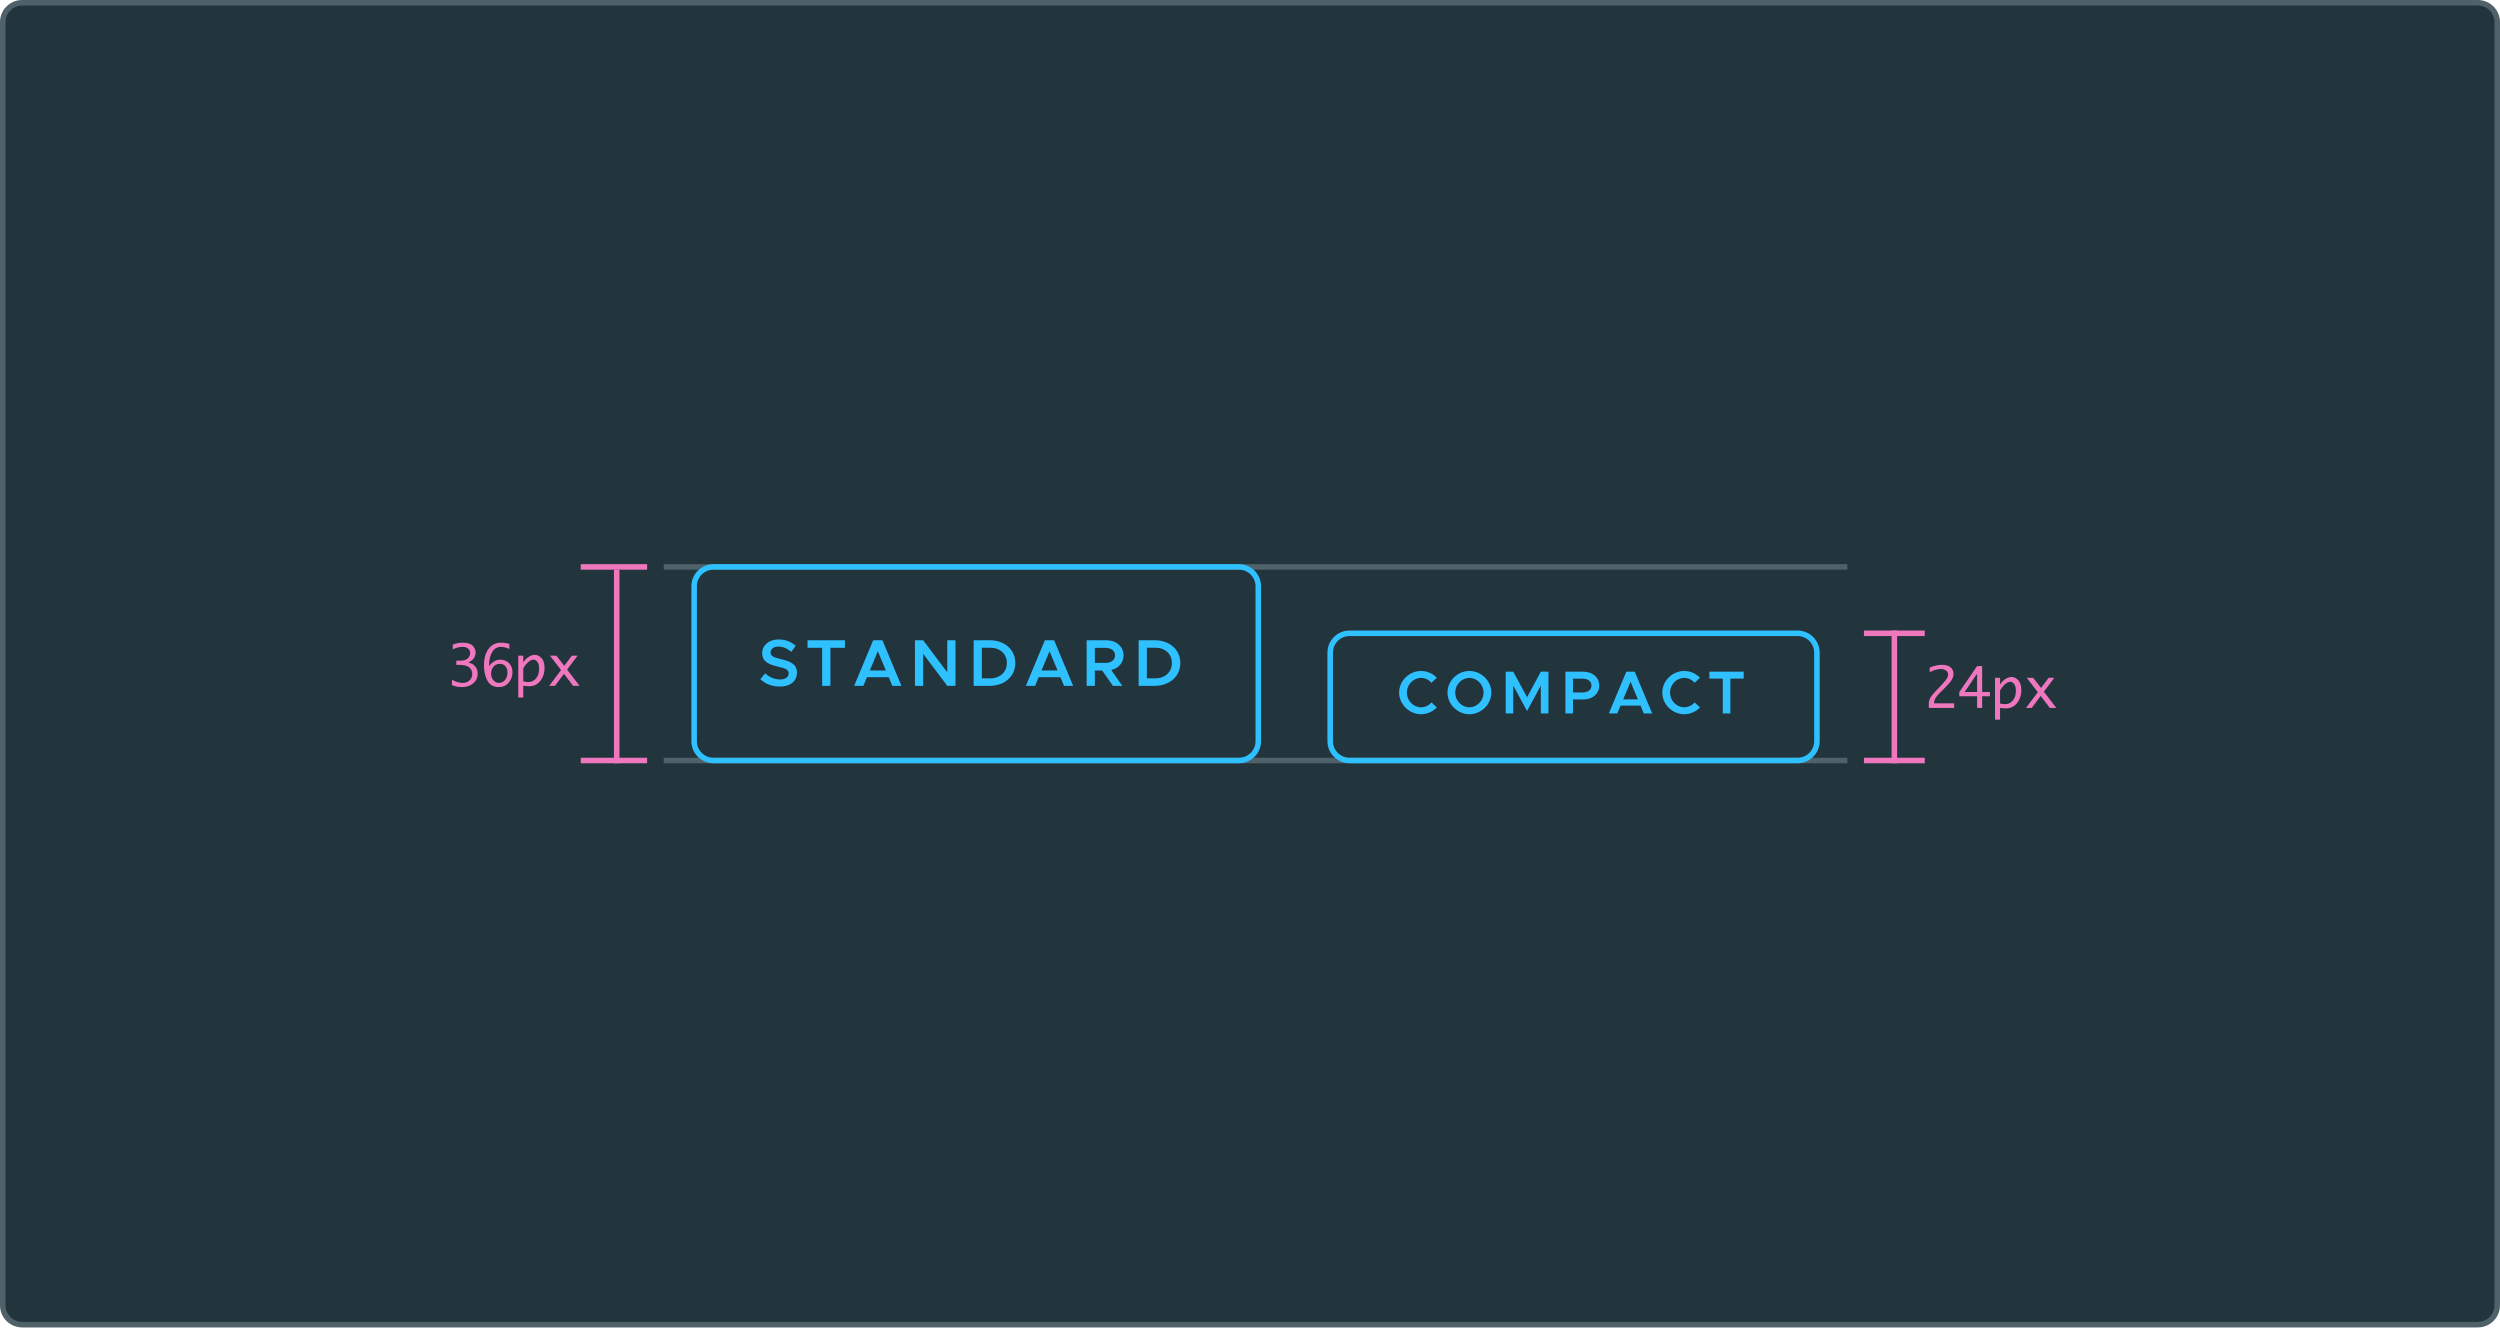
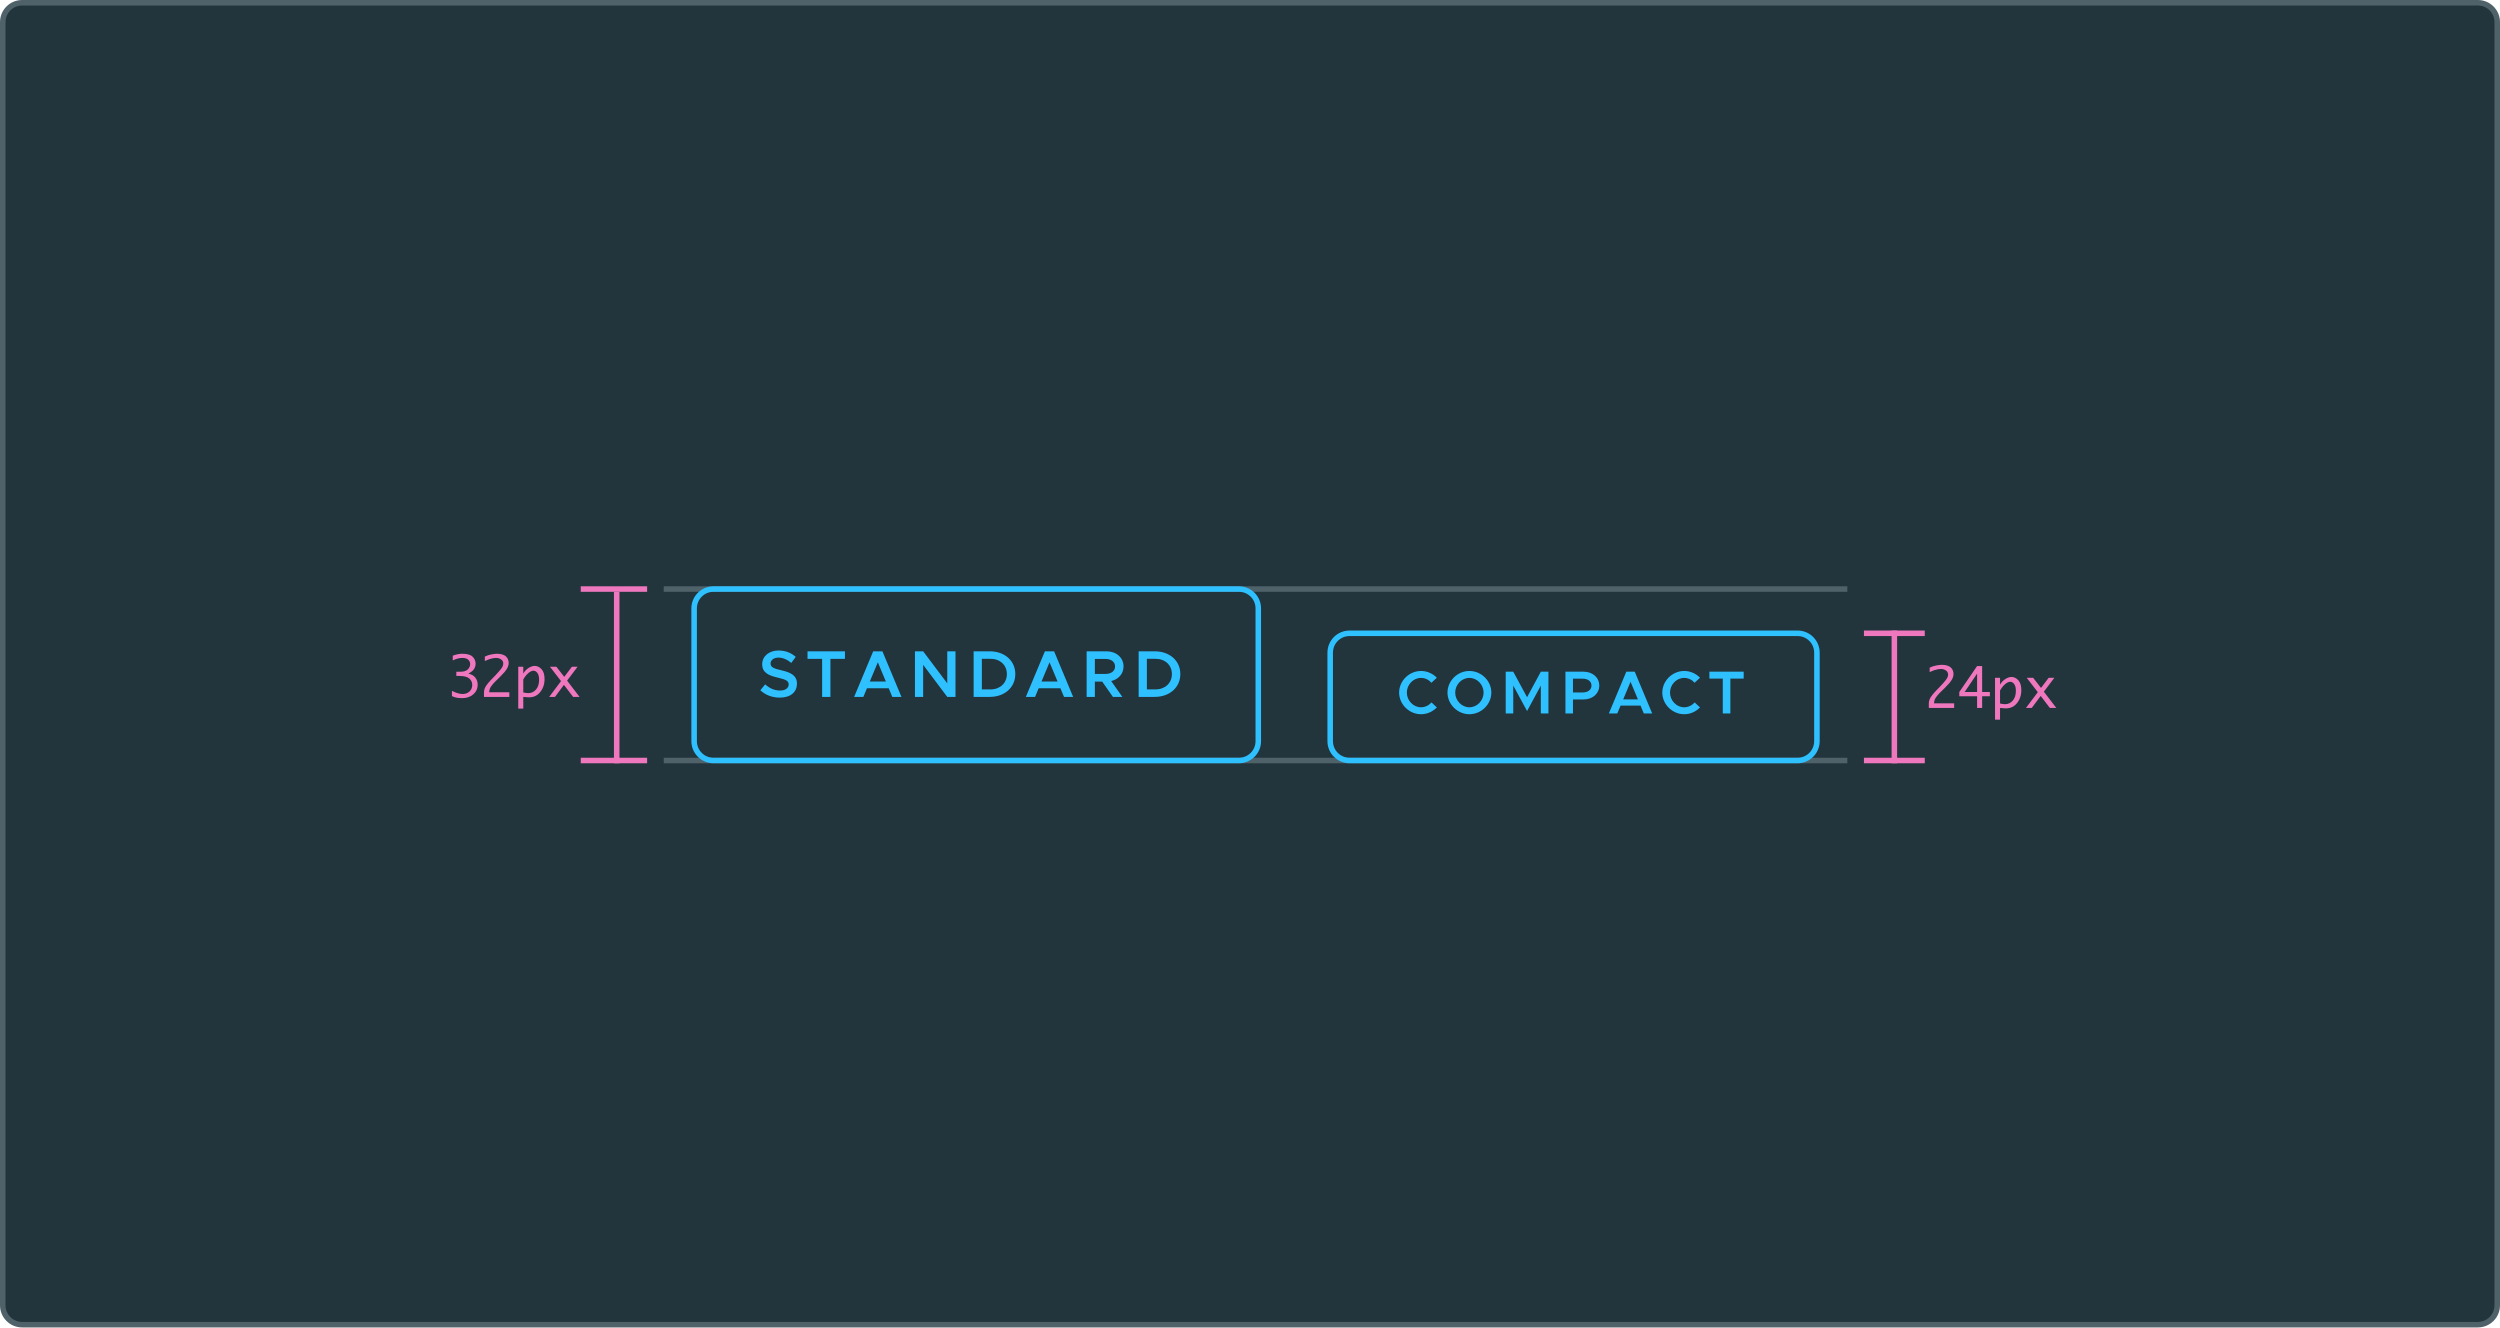
<svg xmlns="http://www.w3.org/2000/svg" width="452" height="240" viewBox="0 0 452 240" fill="none">
  <rect x="0.5" y="0.5" width="451" height="239" rx="3.5" fill="#22343C" />
  <rect x="70" y="49" width="313" height="143" rx="4" fill="#22343C" />
  <line x1="120" y1="137.5" x2="334" y2="137.5" stroke="#4F6169" />
-   <line x1="120" y1="102.5" x2="334" y2="102.5" stroke="#4F6169" />
-   <path d="M140.996 124.132C139.592 124.132 138.38 123.652 137.468 122.8L138.344 121.732C139.1 122.416 139.976 122.848 141.056 122.848C142.064 122.848 142.592 122.344 142.592 121.756C142.592 121.072 142.004 120.844 140.684 120.532C138.98 120.136 137.804 119.644 137.804 118.096C137.804 116.656 139.028 115.612 140.756 115.612C142.064 115.612 143.06 116.056 143.876 116.764L143.06 117.856C142.352 117.244 141.524 116.896 140.708 116.896C139.868 116.896 139.316 117.388 139.316 117.964C139.316 118.636 139.916 118.876 141.224 119.176C142.94 119.56 144.092 120.112 144.092 121.612C144.092 123.088 142.976 124.132 140.996 124.132ZM148.64 124V117.124H146V115.756H152.768V117.124H150.14V124H148.64ZM161.329 124L160.681 122.44H156.745L156.097 124H154.429L157.873 115.756H159.541L162.985 124H161.329ZM157.261 121.216H160.165L158.713 117.748L157.261 121.216ZM165.421 124V115.756H166.909L171.265 121.552V115.756H172.753V124H171.265L166.909 118.204V124H165.421ZM176.031 124V115.756H178.923C181.647 115.756 183.567 117.46 183.567 119.872C183.567 122.284 181.647 124 178.923 124H176.031ZM177.519 122.644H179.079C180.819 122.644 182.043 121.492 182.043 119.872C182.043 118.252 180.819 117.112 179.079 117.112H177.519V122.644ZM192.372 124L191.724 122.44H187.788L187.14 124H185.472L188.916 115.756H190.584L194.028 124H192.372ZM188.304 121.216H191.208L189.756 117.748L188.304 121.216ZM203.136 118.492C203.136 119.824 202.224 120.832 200.904 121.132L202.92 124H201.216L199.272 121.228H197.952V124H196.464V115.756H200.052C201.804 115.756 203.136 116.884 203.136 118.492ZM197.952 117.136V119.848H199.872C200.892 119.848 201.6 119.332 201.6 118.492C201.6 117.652 200.892 117.136 199.872 117.136H197.952ZM205.867 124V115.756H208.759C211.483 115.756 213.403 117.46 213.403 119.872C213.403 122.284 211.483 124 208.759 124H205.867ZM207.355 122.644H208.915C210.655 122.644 211.879 121.492 211.879 119.872C211.879 118.252 210.655 117.112 208.915 117.112H207.355V122.644Z" fill="#2EC0FF" />
-   <rect x="125.5" y="102.5" width="102" height="35" rx="3.5" stroke="#2EC0FF" />
+   <line x1="120" y1="106.5" x2="334" y2="106.5" stroke="#4F6169" />
+   <path transform="translate(0 2)" d="M140.996 124.132C139.592 124.132 138.38 123.652 137.468 122.8L138.344 121.732C139.1 122.416 139.976 122.848 141.056 122.848C142.064 122.848 142.592 122.344 142.592 121.756C142.592 121.072 142.004 120.844 140.684 120.532C138.98 120.136 137.804 119.644 137.804 118.096C137.804 116.656 139.028 115.612 140.756 115.612C142.064 115.612 143.06 116.056 143.876 116.764L143.06 117.856C142.352 117.244 141.524 116.896 140.708 116.896C139.868 116.896 139.316 117.388 139.316 117.964C139.316 118.636 139.916 118.876 141.224 119.176C142.94 119.56 144.092 120.112 144.092 121.612C144.092 123.088 142.976 124.132 140.996 124.132ZM148.64 124V117.124H146V115.756H152.768V117.124H150.14V124H148.64ZM161.329 124L160.681 122.44H156.745L156.097 124H154.429L157.873 115.756H159.541L162.985 124H161.329ZM157.261 121.216H160.165L158.713 117.748L157.261 121.216ZM165.421 124V115.756H166.909L171.265 121.552V115.756H172.753V124H171.265L166.909 118.204V124H165.421ZM176.031 124V115.756H178.923C181.647 115.756 183.567 117.46 183.567 119.872C183.567 122.284 181.647 124 178.923 124H176.031ZM177.519 122.644H179.079C180.819 122.644 182.043 121.492 182.043 119.872C182.043 118.252 180.819 117.112 179.079 117.112H177.519V122.644ZM192.372 124L191.724 122.44H187.788L187.14 124H185.472L188.916 115.756H190.584L194.028 124H192.372ZM188.304 121.216H191.208L189.756 117.748L188.304 121.216ZM203.136 118.492C203.136 119.824 202.224 120.832 200.904 121.132L202.92 124H201.216L199.272 121.228H197.952V124H196.464V115.756H200.052C201.804 115.756 203.136 116.884 203.136 118.492ZM197.952 117.136V119.848H199.872C200.892 119.848 201.6 119.332 201.6 118.492C201.6 117.652 200.892 117.136 199.872 117.136H197.952ZM205.867 124V115.756H208.759C211.483 115.756 213.403 117.46 213.403 119.872C213.403 122.284 211.483 124 208.759 124H205.867ZM207.355 122.644H208.915C210.655 122.644 211.879 121.492 211.879 119.872C211.879 118.252 210.655 117.112 208.915 117.112H207.355V122.644Z" fill="#2EC0FF" />
+   <rect x="125.5" y="106.5" width="102" height="31" rx="3.5" stroke="#2EC0FF" />
  <path d="M256.92 129.132C254.775 129.132 252.96 127.339 252.96 125.216C252.96 123.093 254.775 121.311 256.92 121.311C258.031 121.311 259.054 121.784 259.78 122.532L258.801 123.445C258.328 122.906 257.657 122.565 256.92 122.565C255.534 122.565 254.357 123.775 254.357 125.216C254.357 126.668 255.534 127.878 256.92 127.878C257.657 127.878 258.328 127.537 258.812 126.998L259.78 127.9C259.054 128.659 258.031 129.132 256.92 129.132ZM265.665 129.132C263.52 129.132 261.705 127.339 261.705 125.216C261.705 123.093 263.52 121.311 265.665 121.311C267.821 121.311 269.636 123.093 269.636 125.216C269.636 127.339 267.821 129.132 265.665 129.132ZM265.665 127.878C267.062 127.878 268.228 126.668 268.228 125.216C268.228 123.775 267.062 122.565 265.665 122.565C264.279 122.565 263.102 123.775 263.102 125.216C263.102 126.668 264.279 127.878 265.665 127.878ZM272.234 129V121.443H273.598L276.095 126.052L278.581 121.443H279.956V129H278.581V123.951L276.095 128.56L273.598 123.951V129H272.234ZM283.031 129V121.443H286.32C287.926 121.443 289.147 122.477 289.147 123.951C289.147 125.425 287.926 126.459 286.32 126.459H284.395V129H283.031ZM284.395 125.194H286.155C287.09 125.194 287.739 124.721 287.739 123.951C287.739 123.181 287.09 122.708 286.155 122.708H284.395V125.194ZM297.202 129L296.608 127.57H293L292.406 129H290.877L294.034 121.443H295.563L298.72 129H297.202ZM293.473 126.448H296.135L294.804 123.269L293.473 126.448ZM304.502 129.132C302.357 129.132 300.542 127.339 300.542 125.216C300.542 123.093 302.357 121.311 304.502 121.311C305.613 121.311 306.636 121.784 307.362 122.532L306.383 123.445C305.91 122.906 305.239 122.565 304.502 122.565C303.116 122.565 301.939 123.775 301.939 125.216C301.939 126.668 303.116 127.878 304.502 127.878C305.239 127.878 305.91 127.537 306.394 126.998L307.362 127.9C306.636 128.659 305.613 129.132 304.502 129.132ZM311.476 129V122.697H309.056V121.443H315.26V122.697H312.851V129H311.476Z" fill="#2EC0FF" />
  <rect x="240.5" y="114.5" width="88" height="23" rx="3.5" stroke="#2EC0FF" />
-   <line y1="-0.5" x2="12" y2="-0.5" transform="matrix(-1 0 0 1 117 103)" stroke="#EE77BE" />
+   <line y1="-0.5" x2="12" y2="-0.5" transform="matrix(-1 0 0 1 117 107)" stroke="#EE77BE" />
  <line y1="-0.5" x2="12" y2="-0.5" transform="matrix(-1 0 0 1 117 138)" stroke="#EE77BE" />
-   <line x1="111.5" y1="103" x2="111.5" y2="138" stroke="#EE77BE" />
-   <path d="M81.708 123.863V122.906C82.454 123.284 83.1 123.473 83.647 123.473C84.148 123.473 84.561 123.321 84.887 123.019C85.216 122.713 85.38 122.32 85.38 121.842C85.38 121.36 85.199 120.968 84.838 120.665C84.48 120.362 83.87 120.211 83.007 120.211H82.504V119.454H83.202C83.837 119.454 84.296 119.312 84.579 119.029C84.862 118.743 85.004 118.425 85.004 118.077C85.004 117.761 84.888 117.496 84.657 117.281C84.426 117.063 84.071 116.954 83.593 116.954C83.056 116.954 82.478 117.105 81.859 117.408V116.544C82.478 116.313 83.044 116.197 83.559 116.197C84.48 116.197 85.115 116.38 85.463 116.744C85.814 117.105 85.99 117.519 85.99 117.984C85.99 118.329 85.897 118.653 85.712 118.956C85.526 119.259 85.185 119.529 84.686 119.767C85.126 119.897 85.458 120.056 85.683 120.245C85.907 120.434 86.076 120.657 86.19 120.914C86.308 121.171 86.366 121.459 86.366 121.778C86.366 122.488 86.103 123.074 85.575 123.536C85.051 123.998 84.372 124.229 83.539 124.229C83.298 124.229 83.034 124.212 82.748 124.176C82.465 124.14 82.118 124.036 81.708 123.863ZM88.432 120.445C88.666 120.097 88.956 119.814 89.301 119.596C89.649 119.374 90.032 119.264 90.448 119.264C90.842 119.264 91.215 119.36 91.566 119.552C91.921 119.744 92.191 120.012 92.377 120.357C92.562 120.699 92.655 121.098 92.655 121.554C92.655 122.273 92.424 122.9 91.962 123.434C91.503 123.964 90.897 124.229 90.145 124.229C89.26 124.229 88.598 123.86 88.158 123.121C87.722 122.379 87.504 121.437 87.504 120.294C87.504 119.031 87.782 118.033 88.339 117.301C88.895 116.565 89.649 116.197 90.6 116.197C91.111 116.197 91.607 116.272 92.089 116.422V117.34C91.549 117.083 91.039 116.954 90.561 116.954C89.883 116.954 89.359 117.265 88.988 117.887C88.617 118.508 88.432 119.296 88.432 120.25V120.445ZM90.214 123.473C90.458 123.473 90.704 123.401 90.951 123.258C91.199 123.111 91.392 122.888 91.532 122.589C91.675 122.286 91.747 121.957 91.747 121.603C91.747 121.14 91.627 120.761 91.386 120.465C91.148 120.169 90.808 120.021 90.365 120.021C89.906 120.021 89.529 120.193 89.232 120.538C88.939 120.88 88.793 121.297 88.793 121.788C88.793 122.283 88.936 122.688 89.223 123.004C89.512 123.316 89.843 123.473 90.214 123.473ZM94.608 119.771C94.888 119.316 95.222 118.972 95.609 118.741C95.997 118.51 96.353 118.395 96.679 118.395C97.134 118.395 97.545 118.591 97.909 118.985C98.274 119.379 98.456 119.977 98.456 120.777C98.456 121.409 98.334 121.974 98.09 122.472C97.849 122.966 97.527 123.359 97.123 123.648C96.719 123.935 96.22 124.078 95.624 124.078C95.455 124.078 95.194 124.06 94.843 124.024C94.791 124.018 94.713 124.01 94.608 124V126.119H93.7V118.546H94.608V119.771ZM94.608 120.851V123.189C94.937 123.274 95.24 123.316 95.517 123.316C96.067 123.316 96.529 123.102 96.903 122.672C97.281 122.239 97.47 121.648 97.47 120.899C97.47 120.356 97.367 119.947 97.162 119.674C96.957 119.4 96.724 119.264 96.464 119.264C96.181 119.264 95.868 119.407 95.526 119.693C95.188 119.98 94.882 120.366 94.608 120.851ZM100.341 124H99.291L101.435 121.144L99.433 118.546H100.595L102.016 120.377L103.397 118.546H104.428L102.533 121.056L104.784 124H103.617L101.957 121.827L100.341 124Z" fill="#EE77BE" />
+   <line x1="111.5" y1="107" x2="111.5" y2="138" stroke="#EE77BE" />
+   <path transform="translate(0 2)" d="M81.708 123.863V122.906C82.454 123.284 83.1 123.473 83.647 123.473C84.148 123.473 84.561 123.321 84.887 123.019C85.216 122.713 85.38 122.32 85.38 121.842C85.38 121.36 85.199 120.968 84.838 120.665C84.48 120.362 83.87 120.211 83.007 120.211H82.504V119.454H83.202C83.837 119.454 84.296 119.312 84.579 119.029C84.862 118.743 85.004 118.425 85.004 118.077C85.004 117.761 84.888 117.496 84.657 117.281C84.426 117.063 84.071 116.954 83.593 116.954C83.056 116.954 82.478 117.105 81.859 117.408V116.544C82.478 116.313 83.044 116.197 83.559 116.197C84.48 116.197 85.115 116.38 85.463 116.744C85.814 117.105 85.99 117.519 85.99 117.984C85.99 118.329 85.897 118.653 85.712 118.956C85.526 119.259 85.185 119.529 84.686 119.767C85.126 119.897 85.458 120.056 85.683 120.245C85.907 120.434 86.076 120.657 86.19 120.914C86.308 121.171 86.366 121.459 86.366 121.778C86.366 122.488 86.103 123.074 85.575 123.536C85.051 123.998 84.372 124.229 83.539 124.229C83.298 124.229 83.034 124.212 82.748 124.176C82.465 124.14 82.118 124.036 81.708 123.863ZM94.608 119.771C94.888 119.316 95.222 118.972 95.609 118.741C95.997 118.51 96.353 118.395 96.679 118.395C97.134 118.395 97.545 118.591 97.909 118.985C98.274 119.379 98.456 119.977 98.456 120.777C98.456 121.409 98.334 121.974 98.09 122.472C97.849 122.966 97.527 123.359 97.123 123.648C96.719 123.935 96.22 124.078 95.624 124.078C95.455 124.078 95.194 124.06 94.843 124.024C94.791 124.018 94.713 124.01 94.608 124V126.119H93.7V118.546H94.608V119.771ZM94.608 120.851V123.189C94.937 123.274 95.24 123.316 95.517 123.316C96.067 123.316 96.529 123.102 96.903 122.672C97.281 122.239 97.47 121.648 97.47 120.899C97.47 120.356 97.367 119.947 97.162 119.674C96.957 119.4 96.724 119.264 96.464 119.264C96.181 119.264 95.868 119.407 95.526 119.693C95.188 119.98 94.882 120.366 94.608 120.851ZM100.341 124H99.291L101.435 121.144L99.433 118.546H100.595L102.016 120.377L103.397 118.546H104.428L102.533 121.056L104.784 124H103.617L101.957 121.827L100.341 124Z" fill="#EE77BE" />
+   <path transform="translate(-261.224 -2)" d="M353.312 128H348.728V127.165C348.728 126.95 348.771 126.721 348.859 126.477C348.947 126.229 349.115 125.952 349.362 125.646C349.61 125.34 349.872 125.046 350.148 124.763L350.666 124.235C350.77 124.128 350.998 123.879 351.35 123.488C351.701 123.098 351.932 122.798 352.043 122.59C352.157 122.382 352.214 122.176 352.214 121.975C352.214 121.649 352.084 121.398 351.823 121.223C351.563 121.044 351.27 120.954 350.944 120.954C350.759 120.954 350.55 120.975 350.319 121.018C350.091 121.06 349.891 121.11 349.719 121.169C349.546 121.224 349.266 121.34 348.879 121.516V120.71C349.289 120.515 349.699 120.381 350.109 120.31C350.523 120.235 350.863 120.197 351.13 120.197C351.524 120.197 351.885 120.262 352.214 120.393C352.546 120.52 352.792 120.718 352.951 120.988C353.114 121.258 353.195 121.547 353.195 121.853C353.195 122.194 353.091 122.544 352.883 122.902C352.678 123.26 352.289 123.721 351.716 124.284L351.159 124.836L350.69 125.295C350.394 125.594 350.155 125.884 349.973 126.164C349.79 126.444 349.689 126.778 349.67 127.165H353.312V128Z" fill="#EE77BE" />
  <line x1="337" y1="137.5" x2="348" y2="137.5" stroke="#EE77BE" />
  <line x1="337" y1="114.5" x2="348" y2="114.5" stroke="#EE77BE" />
  <line x1="342.5" y1="114" x2="342.5" y2="138" stroke="#EE77BE" />
  <path d="M353.312 128H348.728V127.165C348.728 126.95 348.771 126.721 348.859 126.477C348.947 126.229 349.115 125.952 349.362 125.646C349.61 125.34 349.872 125.046 350.148 124.763L350.666 124.235C350.77 124.128 350.998 123.879 351.35 123.488C351.701 123.098 351.932 122.798 352.043 122.59C352.157 122.382 352.214 122.176 352.214 121.975C352.214 121.649 352.084 121.398 351.823 121.223C351.563 121.044 351.27 120.954 350.944 120.954C350.759 120.954 350.55 120.975 350.319 121.018C350.091 121.06 349.891 121.11 349.719 121.169C349.546 121.224 349.266 121.34 348.879 121.516V120.71C349.289 120.515 349.699 120.381 350.109 120.31C350.523 120.235 350.863 120.197 351.13 120.197C351.524 120.197 351.885 120.262 352.214 120.393C352.546 120.52 352.792 120.718 352.951 120.988C353.114 121.258 353.195 121.547 353.195 121.853C353.195 122.194 353.091 122.544 352.883 122.902C352.678 123.26 352.289 123.721 351.716 124.284L351.159 124.836L350.69 125.295C350.394 125.594 350.155 125.884 349.973 126.164C349.79 126.444 349.689 126.778 349.67 127.165H353.312V128ZM357.458 128V125.881H354.24V125.119L357.458 120.422H358.371V125.119H359.772V125.881H358.371V128H357.458ZM357.458 125.119V121.799L355.207 125.119H357.458ZM361.608 123.771C361.888 123.316 362.222 122.972 362.609 122.741C362.997 122.51 363.353 122.395 363.679 122.395C364.134 122.395 364.545 122.591 364.909 122.985C365.274 123.379 365.456 123.977 365.456 124.777C365.456 125.409 365.334 125.974 365.09 126.472C364.849 126.966 364.527 127.359 364.123 127.648C363.719 127.935 363.22 128.078 362.624 128.078C362.455 128.078 362.194 128.06 361.843 128.024C361.791 128.018 361.713 128.01 361.608 128V130.119H360.7V122.546H361.608V123.771ZM361.608 124.851V127.189C361.937 127.274 362.24 127.316 362.517 127.316C363.067 127.316 363.529 127.102 363.903 126.672C364.281 126.239 364.47 125.648 364.47 124.899C364.47 124.356 364.367 123.947 364.162 123.674C363.957 123.4 363.724 123.264 363.464 123.264C363.181 123.264 362.868 123.407 362.526 123.693C362.188 123.98 361.882 124.366 361.608 124.851ZM367.341 128H366.291L368.435 125.144L366.433 122.546H367.595L369.016 124.377L370.397 122.546H371.428L369.533 125.056L371.784 128H370.617L368.957 125.827L367.341 128Z" fill="#EE77BE" />
  <rect x="0.5" y="0.5" width="451" height="239" rx="3.5" stroke="#4F6169" />
</svg>
